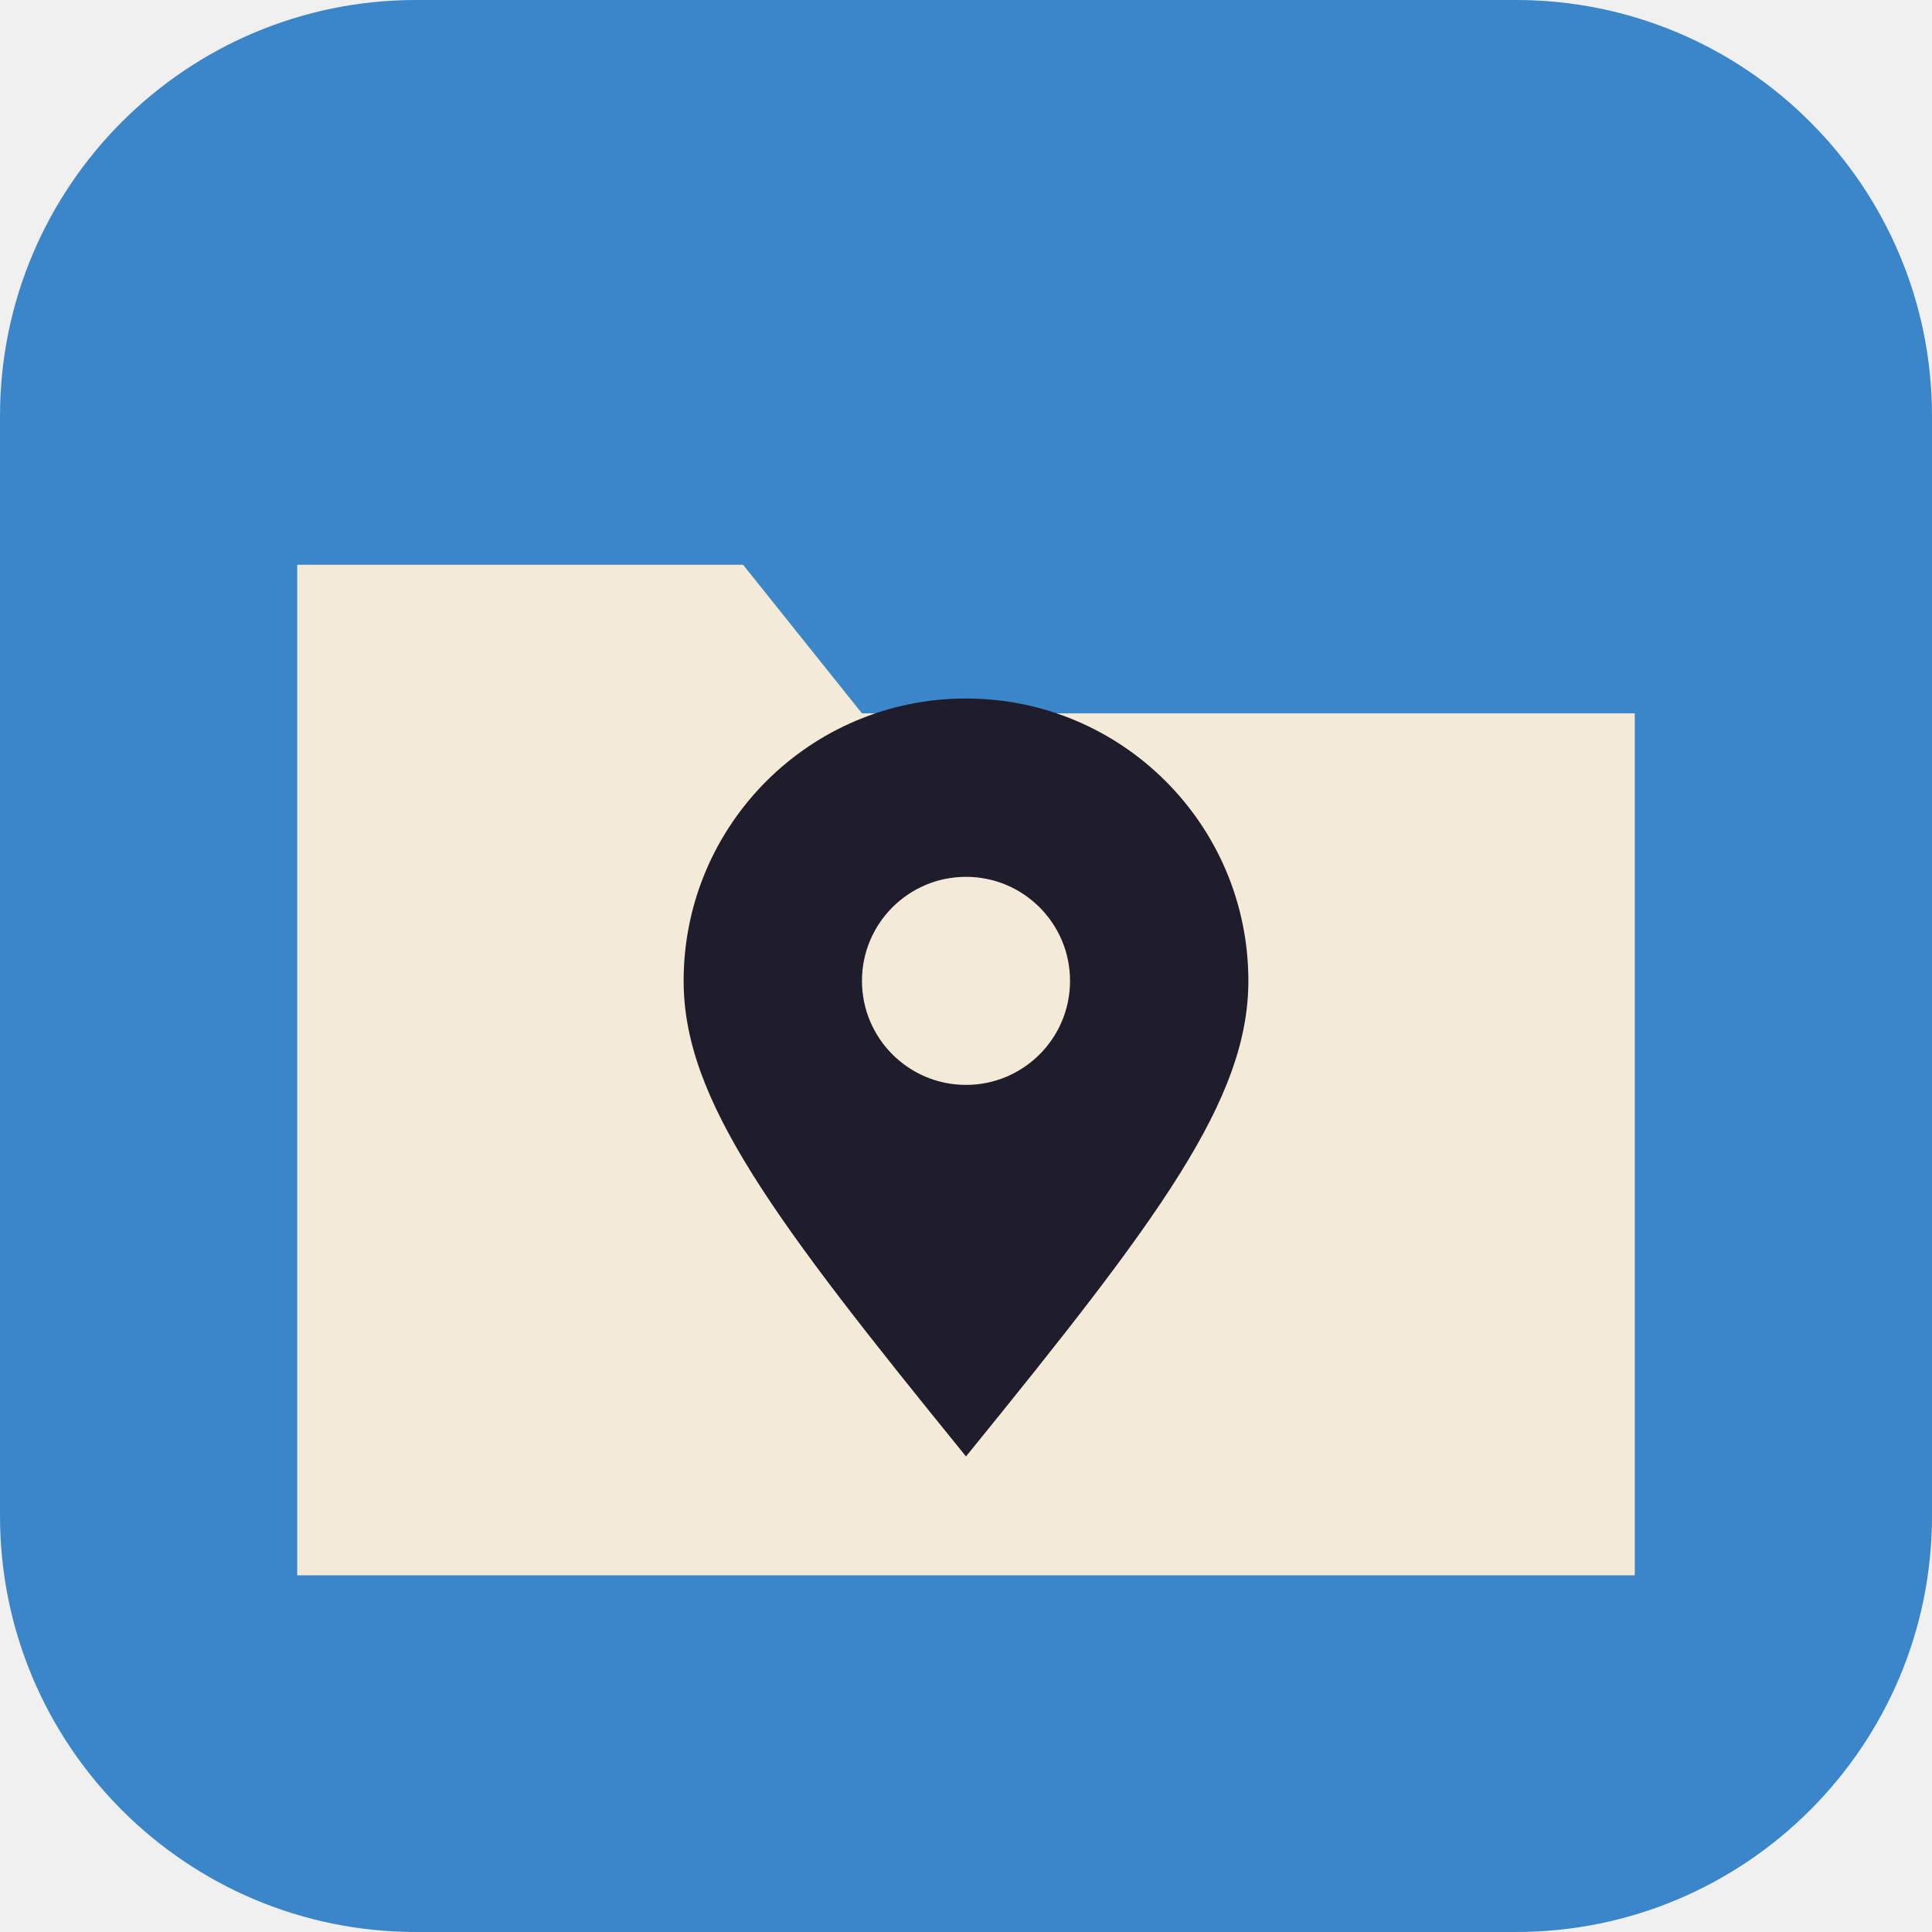
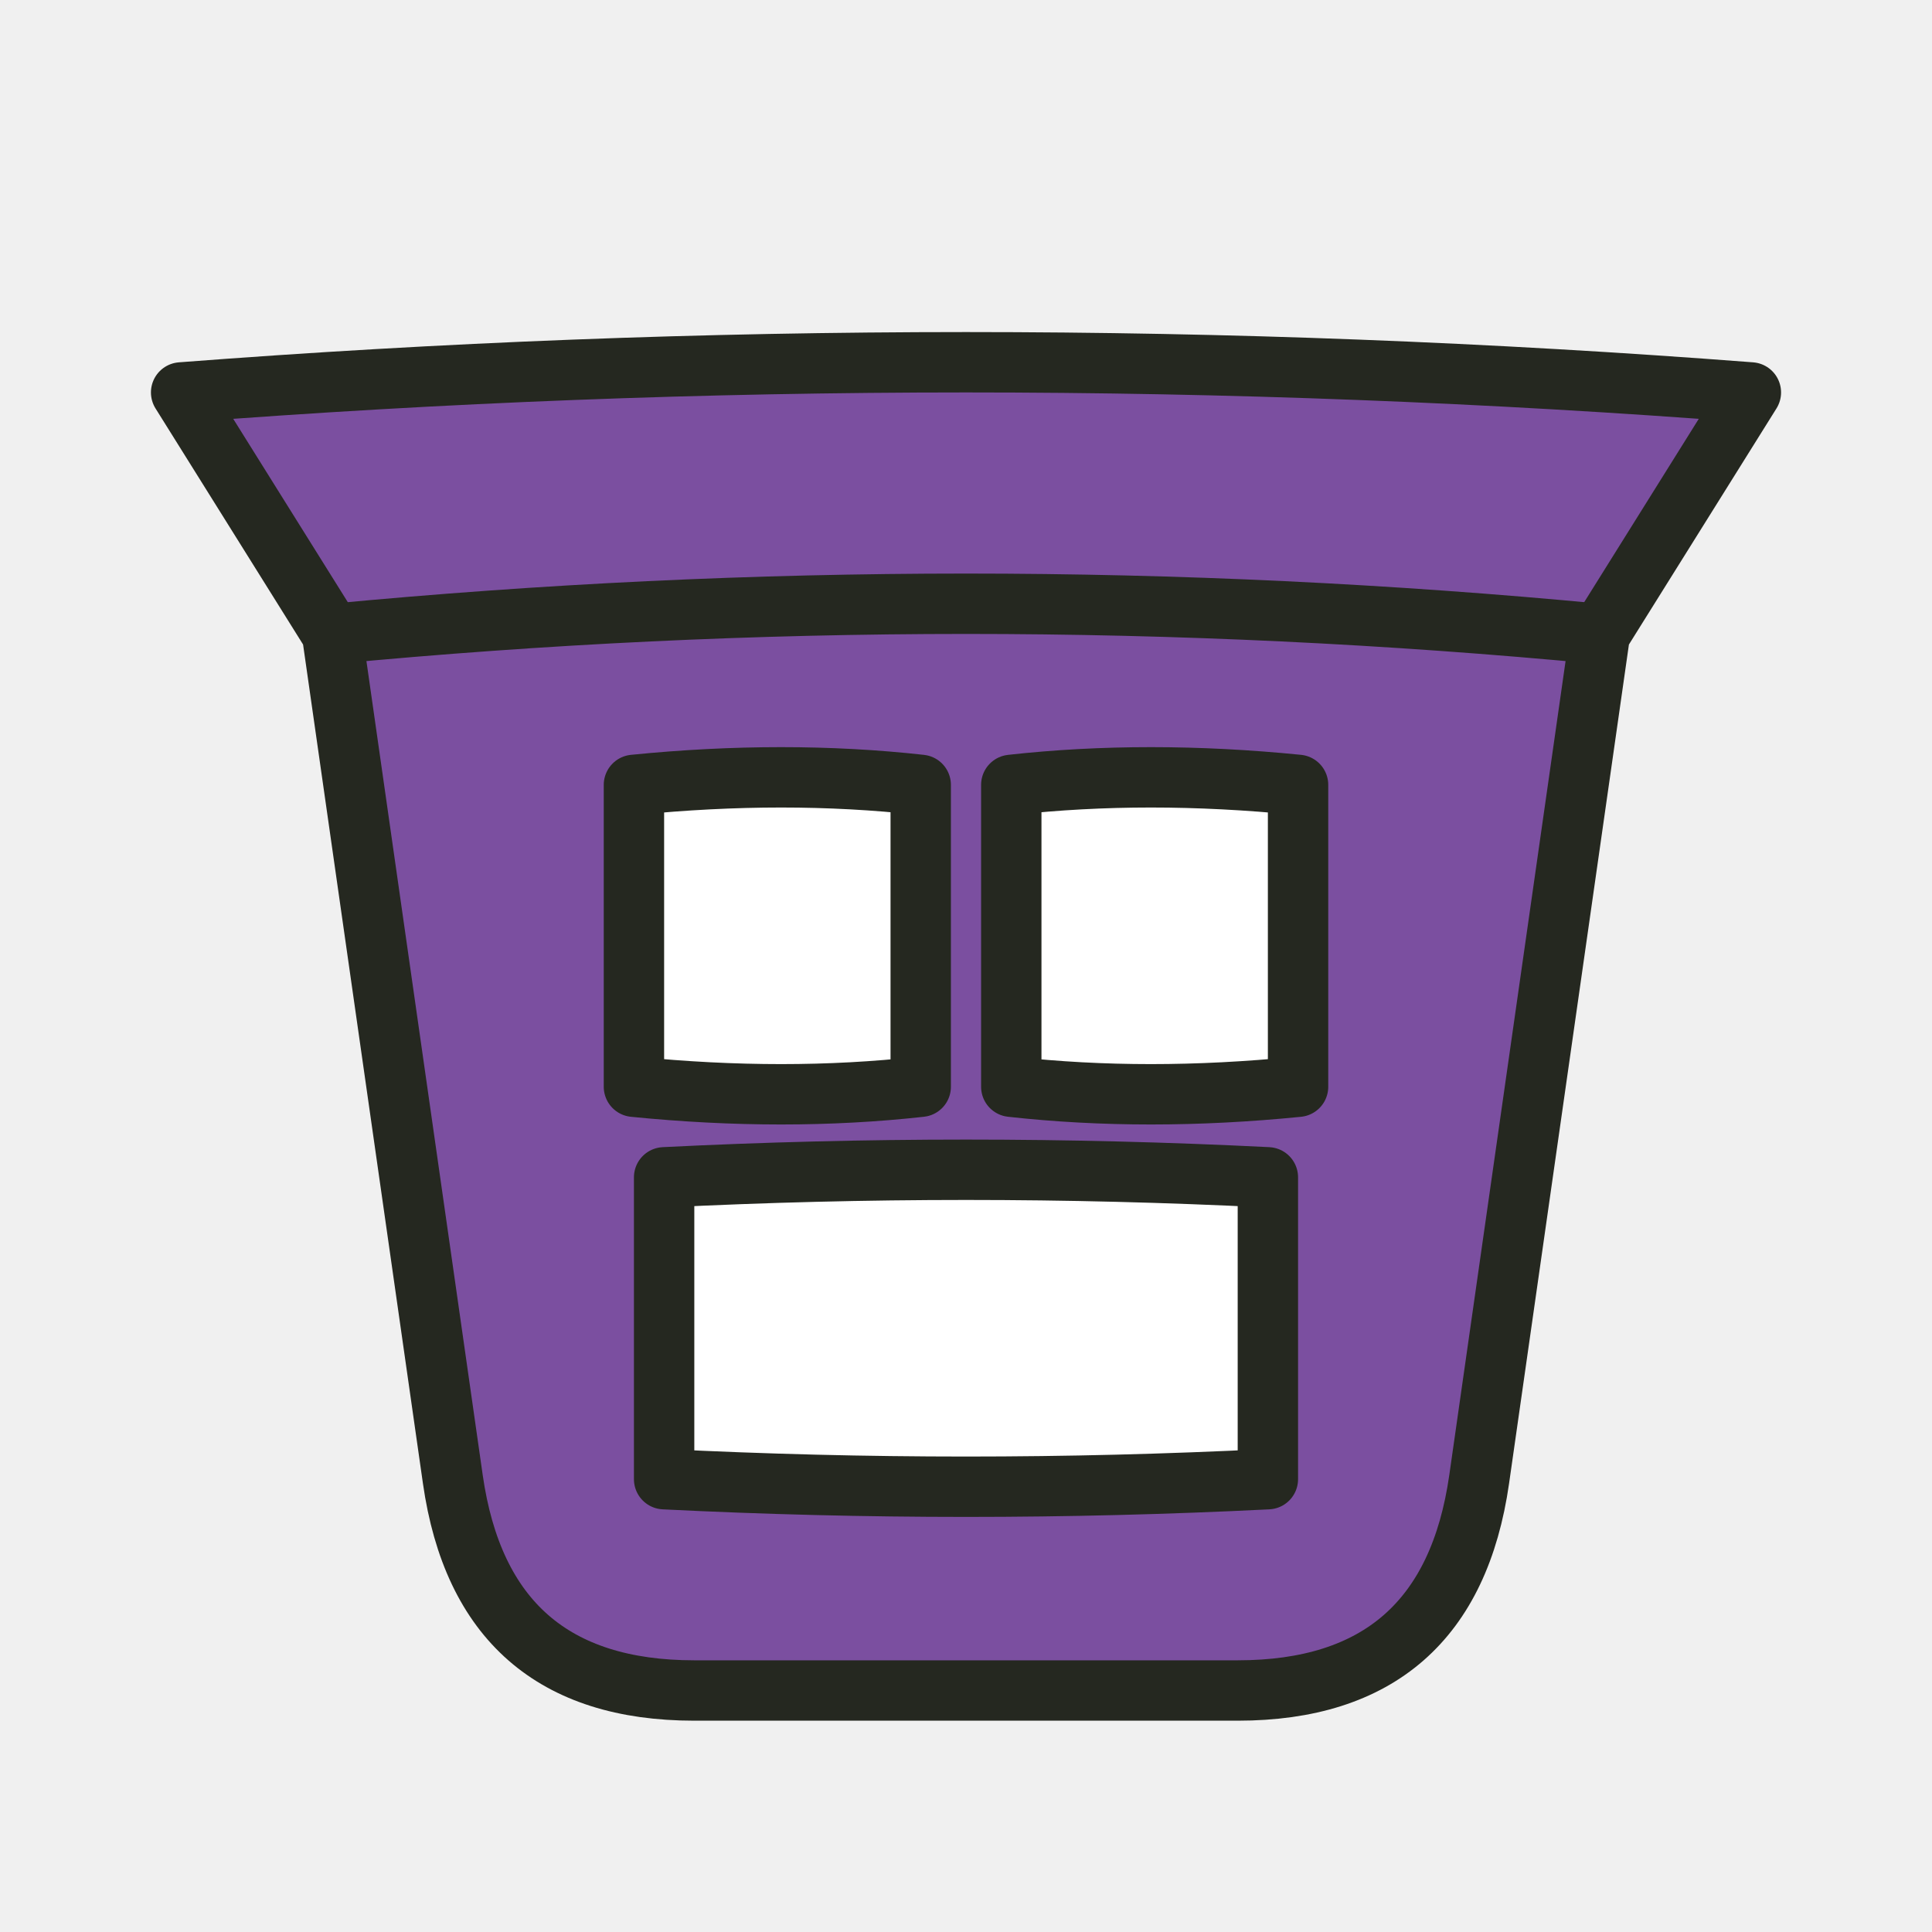
- <svg xmlns="http://www.w3.org/2000/svg" width="512" height="512" viewBox="0 0 130 130">
-   <rect width="130" height="130" rx="28" fill="#3a86c8" />
-   <path d="M20 38 L50 38 L58 48 L110 48 L110 106 L20 106 Z" fill="#f3ead8" />
-   <path d="M65 98 C52 82 46 74 46 66 A19 19 0 0 1 84 66 C84 74 78 82 65 98 Z" fill="#1f1d2b" />
-   <circle cx="65" cy="66" r="7" fill="#f3ead8" />
+ <svg xmlns="http://www.w3.org/2000/svg" viewBox="0 0 128 128" role="img" aria-label="anneal:repo-layout skill" style="--accent:#7b4fa0;--paper:#ffffff;--ink:#252820">
+   <g stroke="#252820" stroke-width="4" stroke-linecap="round" stroke-linejoin="round">
+     <path d="M12 26Q64 22 116 26L106 42 98 98Q96 112 82 112L46 112Q32 112 30 98L22 42Z" fill="#7b4fa0" />
+     <path d="M22 42Q64 38 106 42" fill="none" />
+     <path d="M42 52Q52 51 61 52L61 72Q52 73 42 72Z" fill="#ffffff" />
+     <path d="M67 52Q76 51 86 52L86 72Q76 73 67 72Z" fill="#ffffff" />
+     <path d="M44 78Q64 77 84 78L84 98Q64 99 44 98Z" fill="#ffffff" />
+   </g>
</svg>
